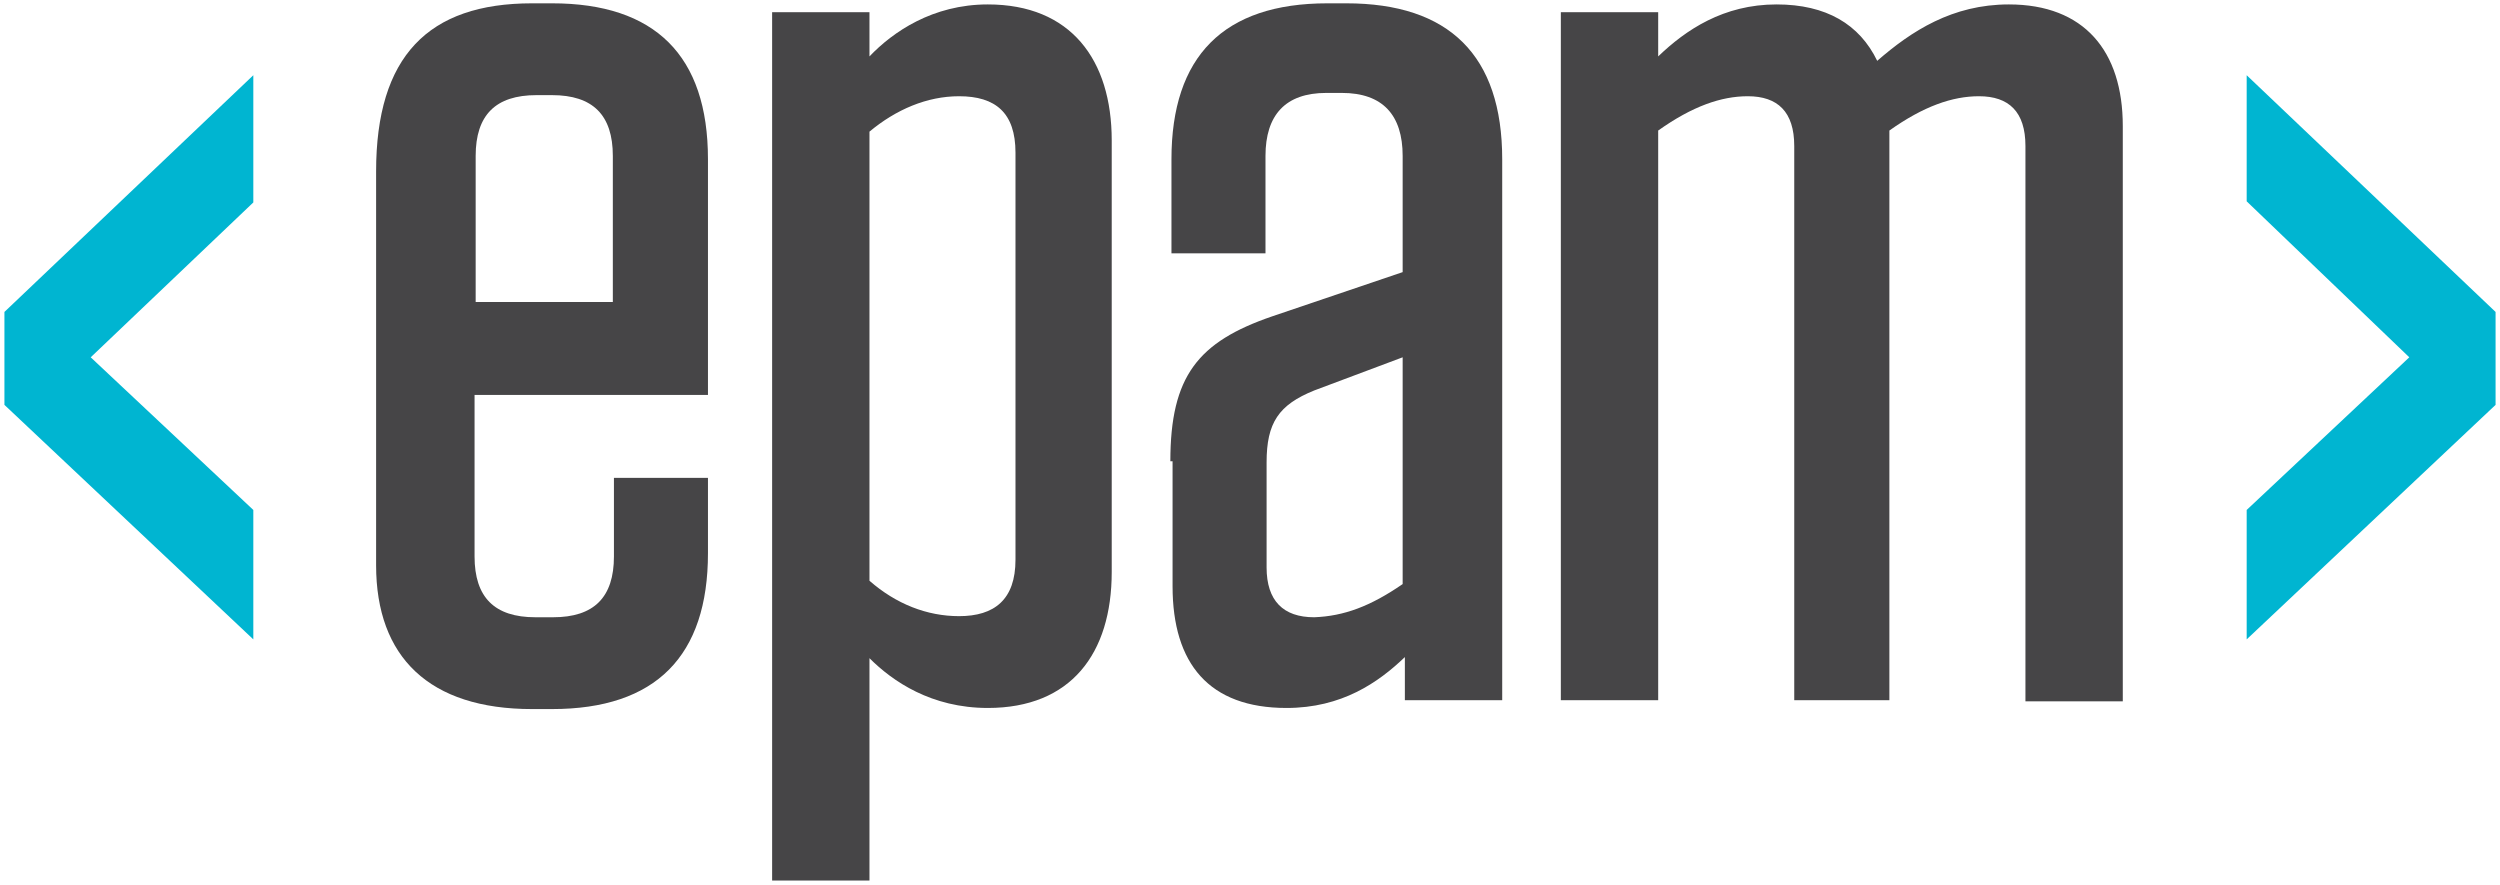
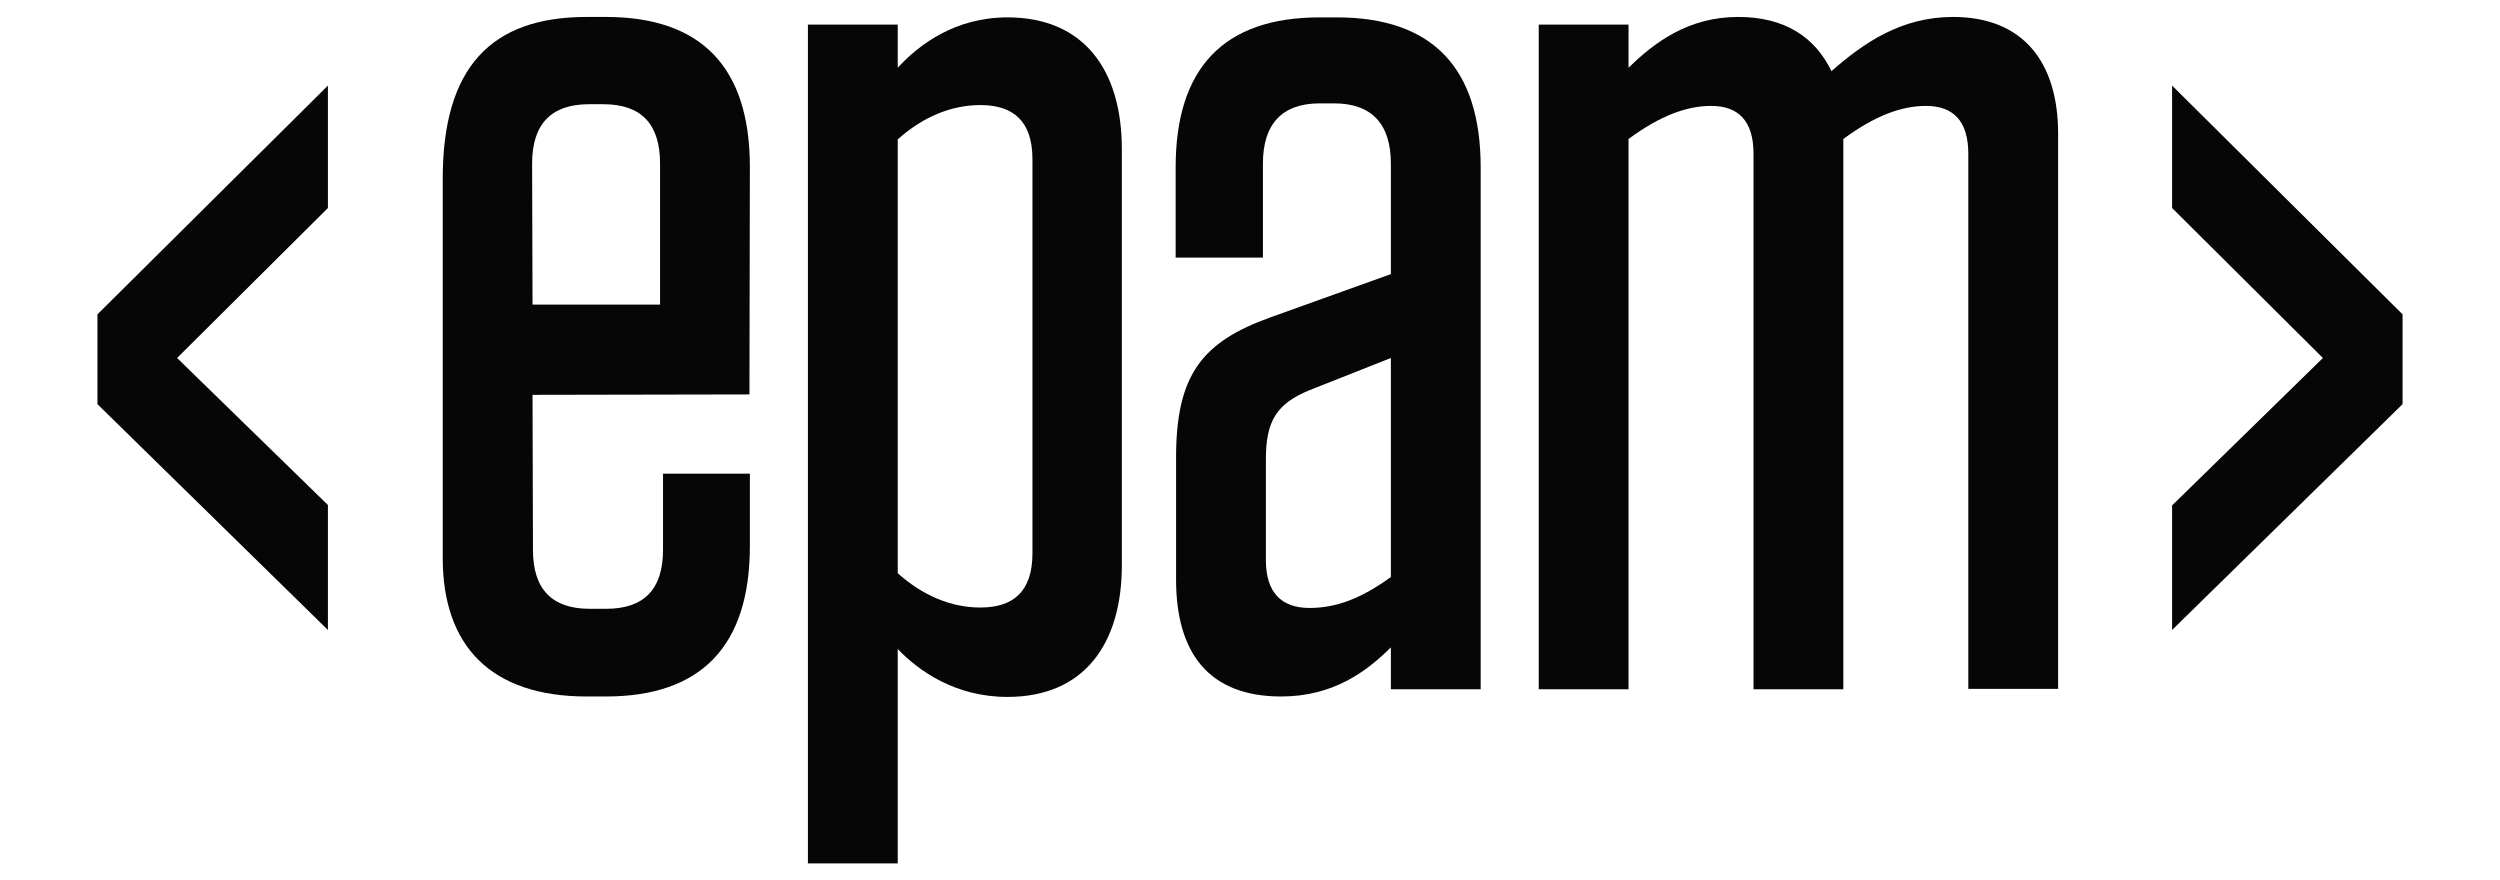
- <svg xmlns="http://www.w3.org/2000/svg" version="1.1" id="Layer_1" x="0px" y="0px" viewBox="0 0 226 80" enable-background="new 0 0 226 80" xml:space="preserve">
+ <svg xmlns="http://www.w3.org/2000/svg" version="1.1" id="Layer_1" x="0px" y="0px" viewBox="0 0 590.1 207.7" style="enable-background:new 0 0 590.1 207.7;" xml:space="preserve">
+   <style type="text/css">
+ 	.st0{fill:#060606;}
+ </style>
  <g>
-     <path fill="#464547" d="M42.9,35.8l0,14.5c0,3.7,1.8,5.5,5.5,5.5h1.6c3.7,0,5.5-1.8,5.5-5.5v-7.1h8.5V50c0,9.3-4.7,14.1-14.1,14.1   h-1.8c-9.3,0-14.1-4.7-14.1-13V15.5c0-10.4,4.7-15.2,14.1-15.2h1.8c9.3,0,14.1,4.7,14.1,14.1l0,21.3H42.9z M42.9,27.3h12.5V14.1   c0-3.7-1.8-5.5-5.5-5.5h-1.4c-3.7,0-5.5,1.8-5.5,5.5V27.3z" />
-     <path fill="#464547" d="M69.8,1.1h8.8v4c2.1-2.2,5.7-4.7,10.7-4.7c7.5,0,11.2,5,11.2,12.3v39c0,7.4-3.7,12.3-11.2,12.3   c-5.1,0-8.6-2.4-10.7-4.5v20.1h-8.8V1.1z M78.6,52.5c2.4,2.1,5.2,3.2,8.1,3.2c3.2,0,5.1-1.5,5.1-5.1V13.8c0-3.6-1.8-5.1-5.1-5.1   c-2.9,0-5.7,1.2-8.1,3.2V52.5z" />
-     <path fill="#464547" d="M105.8,41.7c0-7.7,2.5-10.8,9.2-13.1l11.8-4V14.1c0-3.7-1.8-5.7-5.5-5.7h-1.4c-3.7,0-5.5,2-5.5,5.7v8.8   h-8.5v-8.5c0-9.3,4.7-14.1,14.1-14.1h1.7c9.3,0,14.1,4.7,14.1,14.1v48.9h-8.8v-3.9c-2.4,2.3-5.7,4.6-10.7,4.6c-7,0-10.3-4-10.3-11   V41.7z M126.8,52.8V32.3l-8,3c-3.2,1.3-4.3,2.9-4.3,6.5v9.5c0,3,1.5,4.5,4.3,4.5C121.5,55.7,123.9,54.8,126.8,52.8z" />
-     <path fill="#464547" d="M171,63.3h-8.8V13.2c0-3.1-1.5-4.5-4.2-4.5c-2.4,0-5,0.9-8.1,3.1v51.5h-8.8V1.1h8.8v4   c2.5-2.4,5.9-4.7,10.7-4.7c4.5,0,7.5,1.8,9.1,5.1c3.1-2.7,6.8-5.1,11.9-5.1c6.8,0,10.3,4.2,10.3,11v52h-8.8V13.2   c0-3.1-1.5-4.5-4.2-4.5c-2.4,0-5,0.9-8.1,3.1V63.3z" />
-     <path fill="#00B5D1" d="M22.9,6.8v11.5L8.2,32.3l14.7,13.8v11.7L0.4,36.6v-8.4L22.9,6.8z" />
-     <path fill="#00B5D1" d="M225.6,28.2v8.4l-22.5,21.2V46.1l14.7-13.8l-14.7-14.1V6.8L225.6,28.2z" />
+     <g>
+       <path class="st0" d="M125.7,71.9h30.1V38.6c0-9.3-4.4-14-13.4-14H139c-8.9,0-13.4,4.7-13.4,14L125.7,71.9L125.7,71.9z M125.7,93.2    l0.1,36.6c0,9.3,4.5,13.9,13.4,13.9h3.9c8.9,0,13.4-4.6,13.4-13.9v-18H177v17.1c0,23.5-11.4,35.5-34,35.5h-4.5    c-22.6,0-34-11.9-34-32.7V42.2c0-26.3,11.4-38.2,34-38.2h4.5c22.6,0,34,11.9,34,35.4l-0.1,53.7L125.7,93.2L125.7,93.2z" />
+       <path class="st0" d="M211.9,135.3c5.8,5.2,12.5,8.1,19.5,8.1c7.8,0,12.3-3.8,12.3-12.8v-93c0-9-4.5-12.8-12.3-12.8    c-7,0-13.7,2.9-19.5,8.1V135.3z M190.7,5.8h21.2V16c5-5.5,13.6-11.9,25.9-11.9c18.1,0,27,12.5,27,31.1v98.2    c0,18.6-8.9,31.1-27,31.1c-12.3,0-20.9-6.1-25.9-11.3v50.6h-21.2V5.8z" />
+       <path class="st0" d="M328.3,136.2V84.5l-19.2,7.6c-7.8,3.2-10.3,7.3-10.3,16.3v23.8c0,7.6,3.6,11.3,10.3,11.3    C315.5,143.5,321.4,141.2,328.3,136.2 M277.6,108c0-19.5,6.1-27.3,22.3-33.1l28.4-10.2V38.6c0-9.3-4.5-14.2-13.4-14.2h-3.4    c-8.9,0-13.4,4.9-13.4,14.2v22.2h-20.6V39.5c0-23.5,11.4-35.4,34-35.4h4c22.6,0,34,11.9,34,35.4v123.2h-21.2v-9.9    c-5.8,5.8-13.7,11.6-25.9,11.6c-17,0-24.8-10.2-24.8-27.6V108z" />
+       <path class="st0" d="M435.1,162.7h-21.2V36.3c0-7.8-3.6-11.3-10-11.3c-5.8,0-12,2.3-19.5,7.8v129.9h-21.2V5.8h21.2V16    c6.2-6.1,14.2-12,25.9-12c10.9,0,18.1,4.7,22,12.8C439.9,10.1,448.8,4,461,4c16.4,0,24.8,10.5,24.8,27.6v131h-21.2V36.3    c0-7.8-3.6-11.3-10-11.3c-5.8,0-12,2.3-19.5,7.8L435.1,162.7L435.1,162.7z" />
+     </g>
+     <polygon class="st0" points="23,74.2 23,95.4 77.4,148.7 77.4,119.2 41.8,84.5 77.4,49.1 77.4,20.2  " />
+     <polygon class="st0" points="512.7,49.1 548.3,84.5 512.7,119.3 512.7,148.7 567.1,95.4 567.1,74.2 512.7,20.2  " />
  </g>
</svg>
